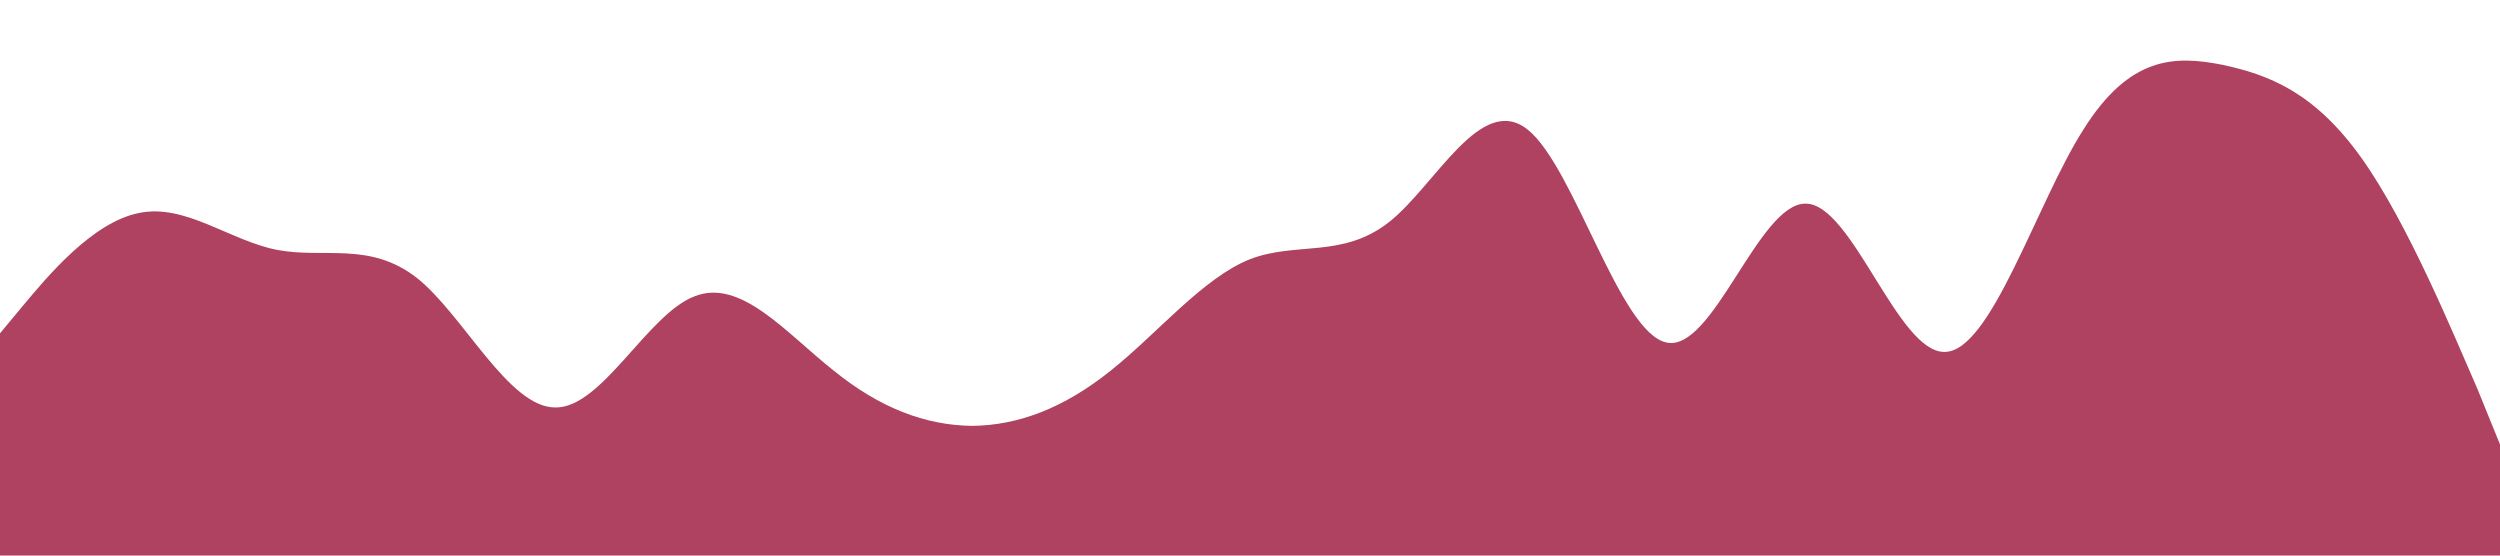
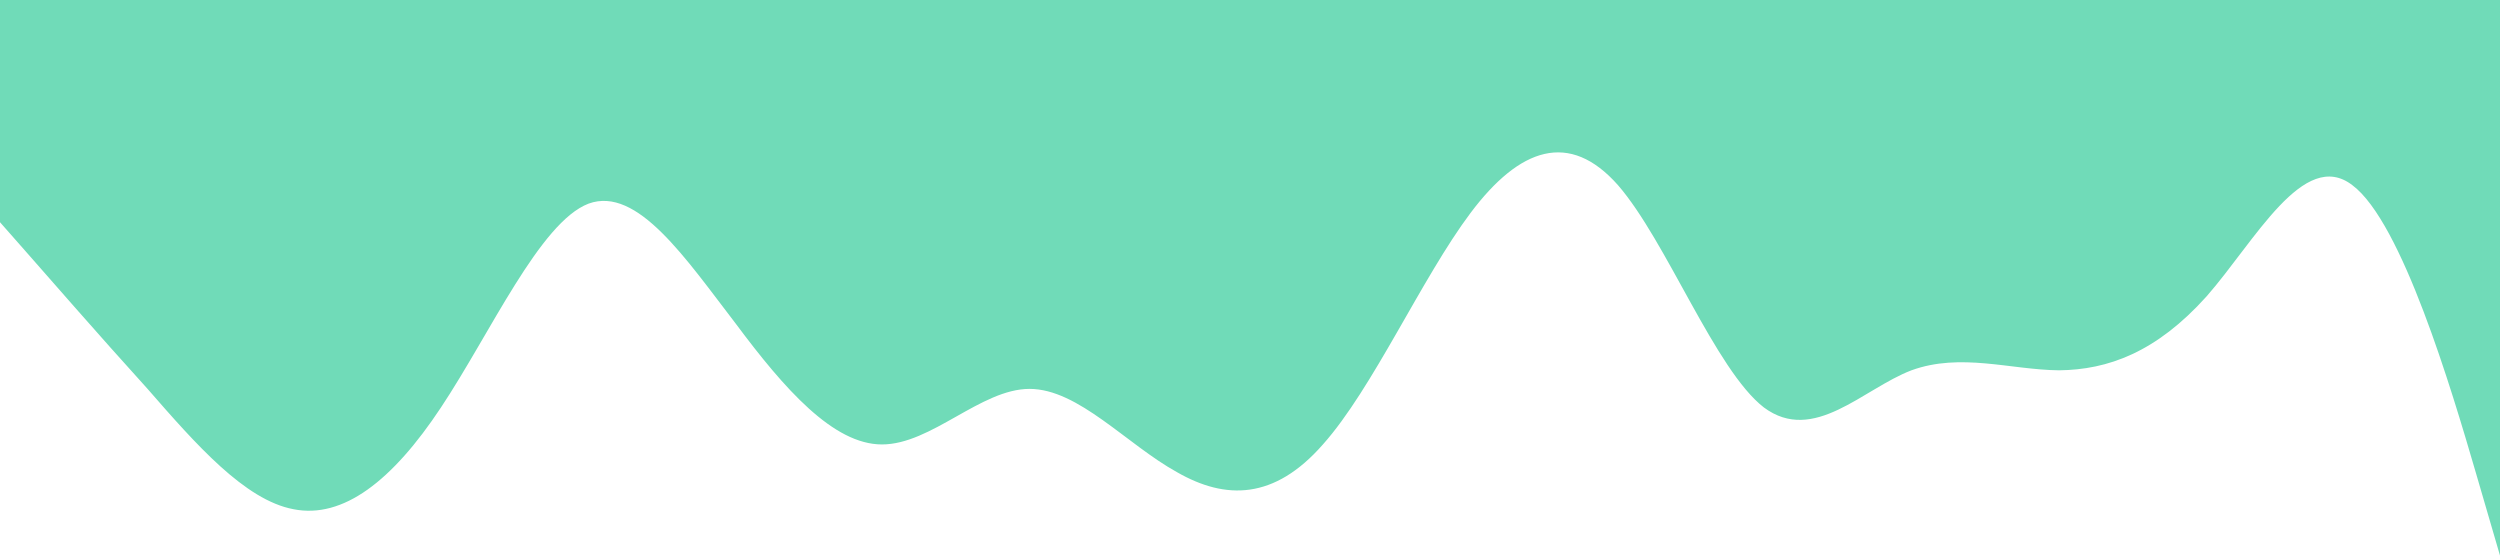
<svg xmlns="http://www.w3.org/2000/svg" viewBox="0 0 1440 320">
-   <path fill="#af4261" fill-opacity="1" d="M0,192L13.3,176C26.7,160,53,128,80,122.7C106.7,117,133,139,160,144C186.7,149,213,139,240,160C266.7,181,293,235,320,234.7C346.7,235,373,181,400,170.7C426.7,160,453,192,480,213.3C506.7,235,533,245,560,245.3C586.7,245,613,235,640,213.3C666.7,192,693,160,720,149.3C746.7,139,773,149,800,128C826.7,107,853,53,880,74.7C906.7,96,933,192,960,197.3C986.7,203,1013,117,1040,117.3C1066.7,117,1093,203,1120,202.7C1146.7,203,1173,117,1200,74.7C1226.7,32,1253,32,1280,37.3C1306.7,43,1333,53,1360,90.7C1386.7,128,1413,192,1427,224L1440,256L1440,320L1426.7,320C1413.3,320,1387,320,1360,320C1333.3,320,1307,320,1280,320C1253.3,320,1227,320,1200,320C1173.3,320,1147,320,1120,320C1093.3,320,1067,320,1040,320C1013.3,320,987,320,960,320C933.3,320,907,320,880,320C853.3,320,827,320,800,320C773.3,320,747,320,720,320C693.3,320,667,320,640,320C613.3,320,587,320,560,320C533.3,320,507,320,480,320C453.3,320,427,320,400,320C373.3,320,347,320,320,320C293.3,320,267,320,240,320C213.3,320,187,320,160,320C133.3,320,107,320,80,320C53.3,320,27,320,13,320L0,320Z" />
+   <path fill="#70dbb8" fill-opacity="1" d="M0,128L14.1,144C28.2,160,56,192,85,224C112.9,256,141,288,169,293.3C197.6,299,226,277,254,234.7C282.4,192,311,128,339,117.3C367.1,107,395,149,424,186.7C451.8,224,480,256,508,256C536.5,256,565,224,593,224C621.2,224,649,256,678,272C705.9,288,734,288,762,256C790.6,224,819,160,847,122.7C875.3,85,904,75,932,106.7C960,139,988,213,1016,234.7C1044.7,256,1073,224,1101,213.3C1129.4,203,1158,213,1186,213.3C1214.1,213,1242,203,1271,170.7C1298.8,139,1327,85,1355,106.7C1383.5,128,1412,224,1426,272L1440,320L1440,0L1425.9,0C1411.8,0,1384,0,1355,0C1327.1,0,1299,0,1271,0C1242.4,0,1214,0,1186,0C1157.6,0,1129,0,1101,0C1072.9,0,1045,0,1016,0C988.2,0,960,0,932,0C903.5,0,875,0,847,0C818.8,0,791,0,762,0C734.1,0,706,0,678,0C649.4,0,621,0,593,0C564.7,0,536,0,508,0C480,0,452,0,424,0C395.3,0,367,0,339,0C310.6,0,282,0,254,0C225.9,0,198,0,169,0C141.2,0,113,0,85,0C56.5,0,28,0,14,0L0,0Z" />
</svg>
